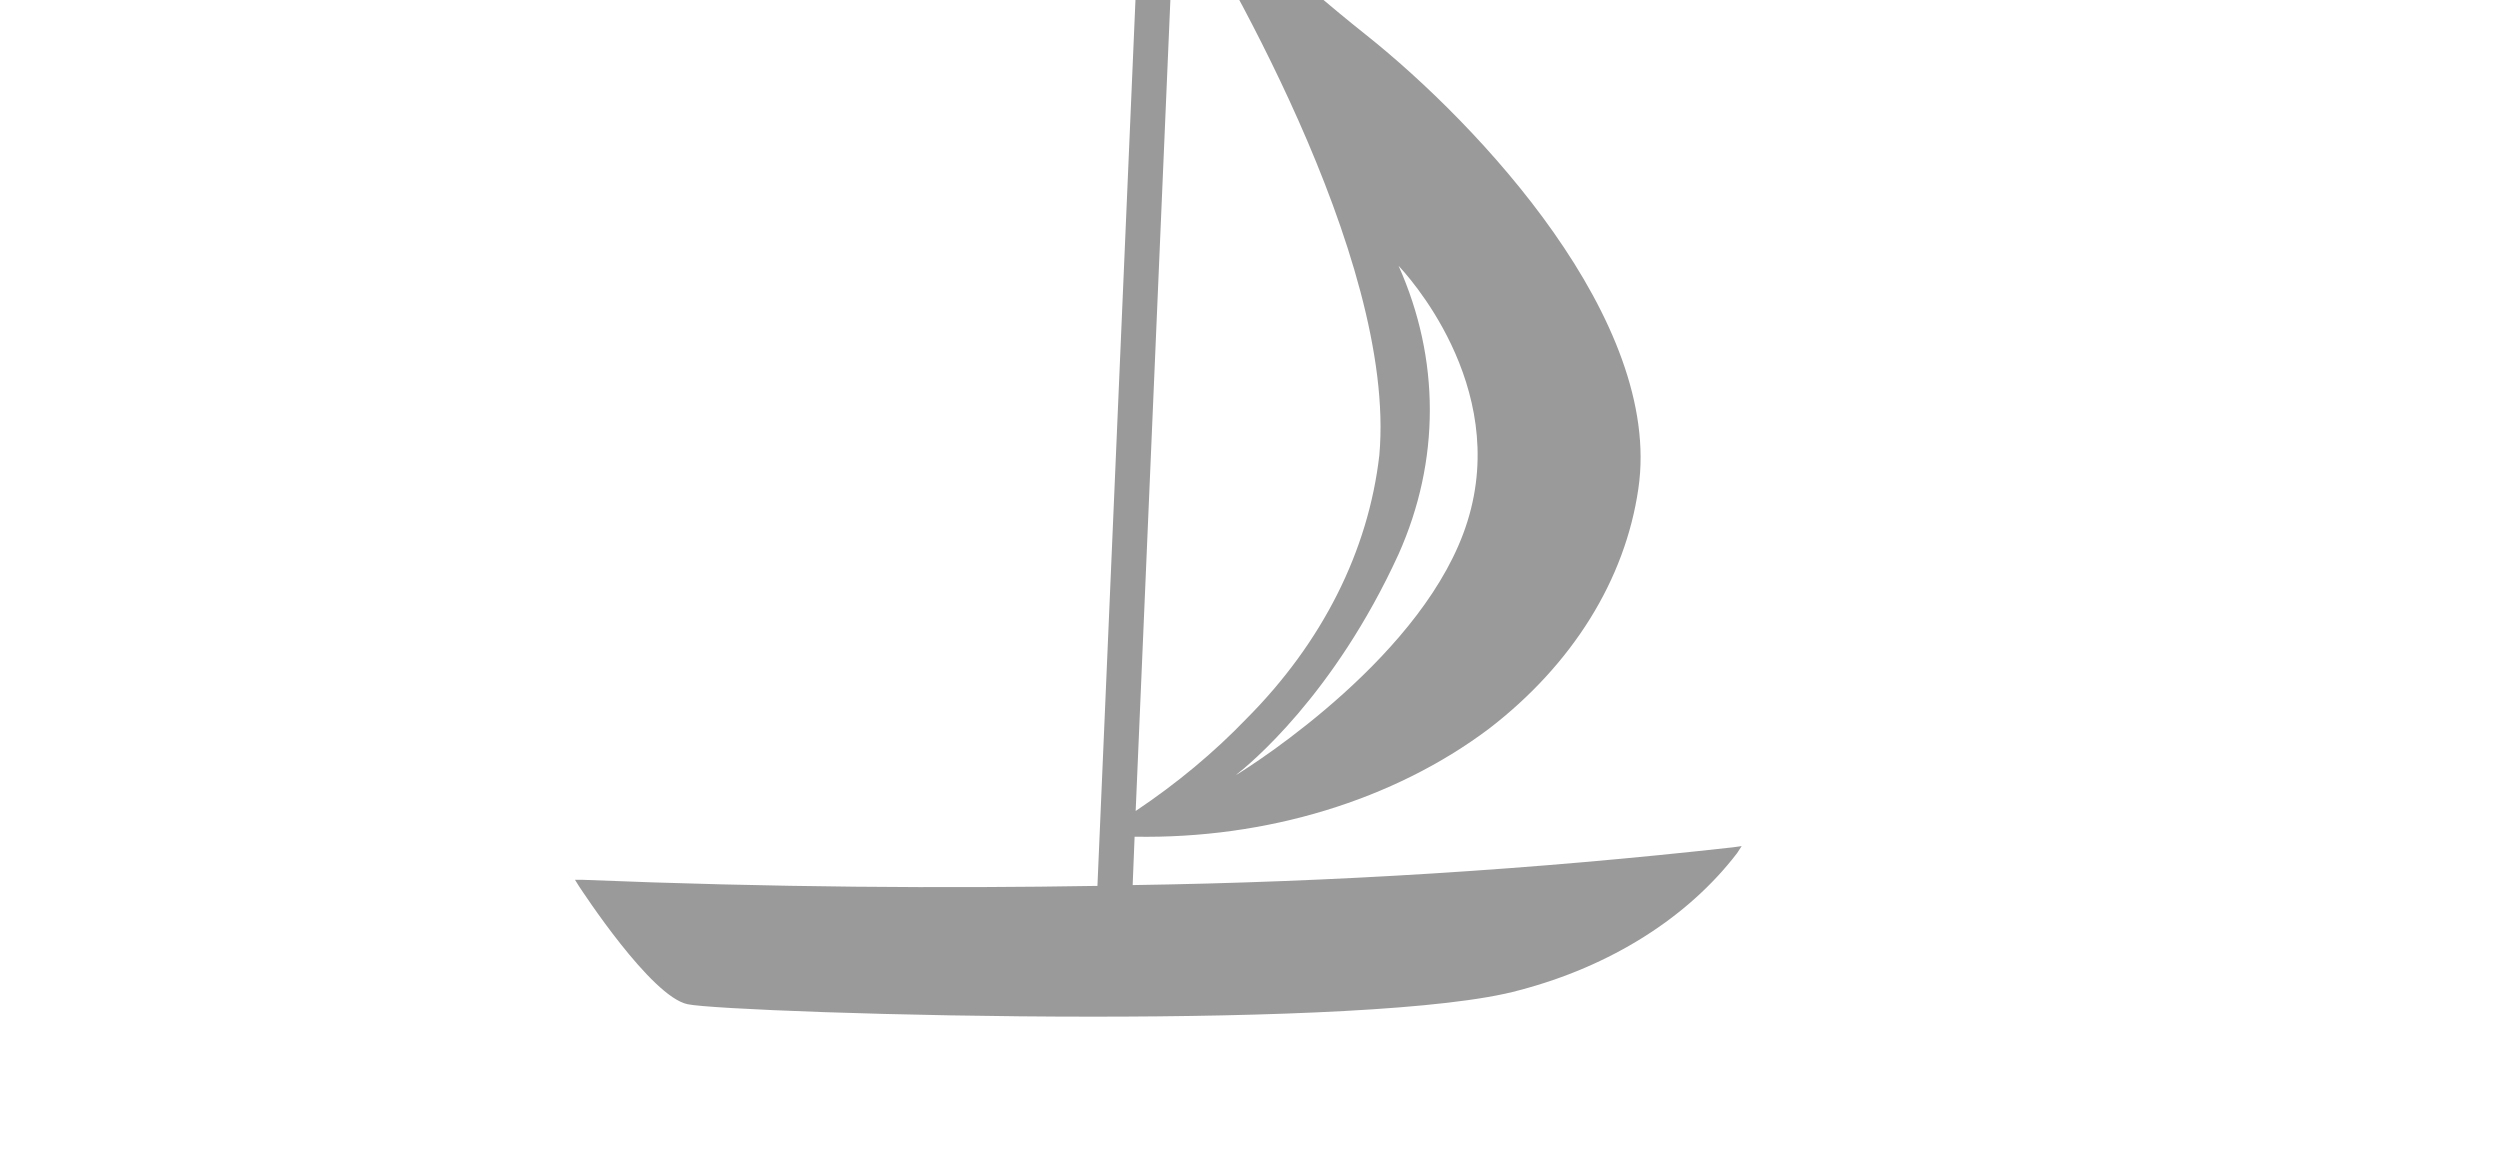
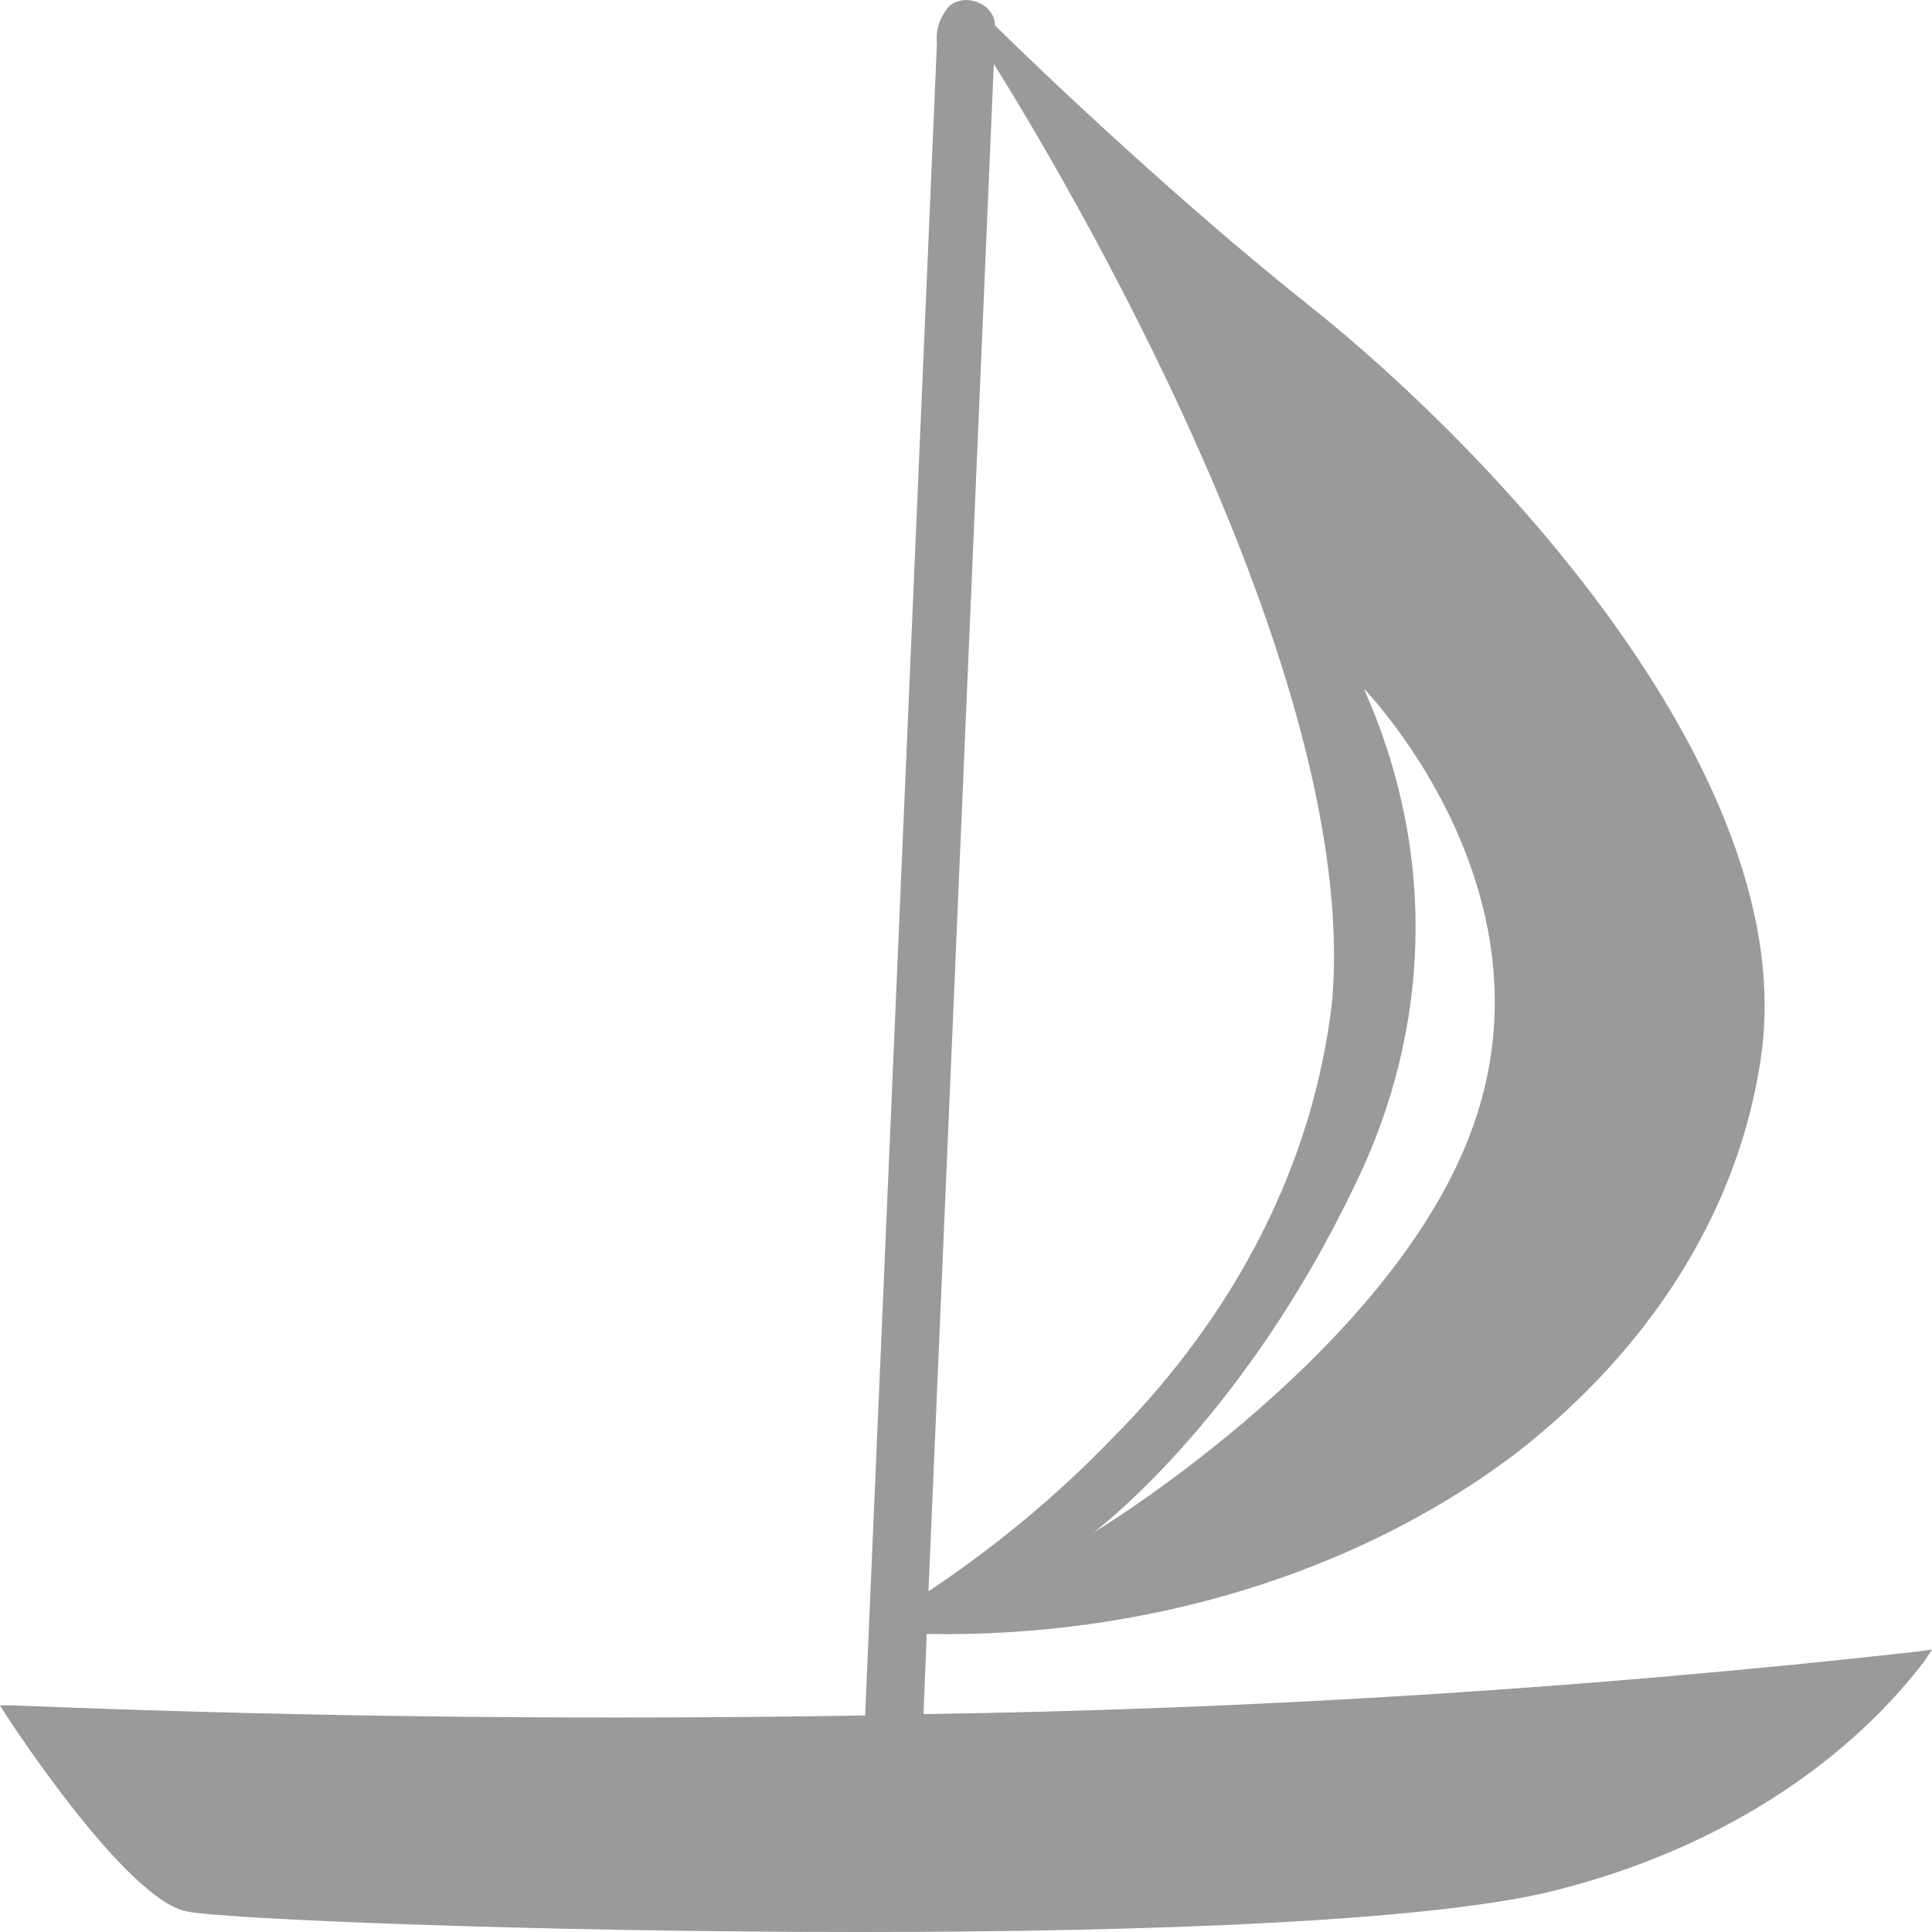
- <svg xmlns="http://www.w3.org/2000/svg" width="150" height="70" viewBox="0 0 25 70" fill="none">
-   <g clip-path="url(#clip0_158_300)">
-     <path d="M41.47 50.84C29.537 52.171 17.511 52.927 5.46 53.105L5.576 50.202C13.478 50.343 21.128 48.013 26.838 43.724C31.848 39.87 35.015 34.78 35.803 29.31C37.273 19.258 26.225 7.473 19.469 2.098C14.912 -1.518 9.953 -6.196 8.051 -8.078C8.052 -8.298 7.959 -8.511 7.787 -8.684C7.606 -8.865 7.338 -8.979 7.047 -8.999C6.795 -9.009 6.552 -8.926 6.391 -8.775C6.051 -8.384 5.893 -7.912 5.947 -7.44L3.346 53.154C-5.714 53.303 -16.107 53.254 -27.535 52.789H-28L-27.767 53.163C-27.588 53.428 -23.443 59.798 -21.244 60.253C-19.985 60.527 -8.695 61 3.074 61C13.519 61 24.302 60.627 28.679 59.408C34.136 57.973 38.761 55.059 41.725 51.189L42 50.766L41.47 50.84ZM25.547 31.284C23.084 39.212 12.861 45.781 11.634 46.519C12.459 45.873 17.534 41.725 21.414 33.249C23.915 27.65 23.915 21.548 21.414 15.949C21.773 16.33 28.117 23.081 25.547 31.284ZM20.261 27.302C19.602 33.063 16.838 38.552 12.301 43.11C10.346 45.145 8.112 47.005 5.64 48.659L8.008 -6.686C10.356 -2.929 21.318 15.367 20.261 27.302Z" fill="#9A9A9A" />
-   </g>
+ <svg xmlns="http://www.w3.org/2000/svg" width="70" height="70" viewBox="0 0 70 70" fill="none">
+   <path d="M69.47 59.84C57.537 61.171 45.511 61.927 33.46 62.105L33.576 59.202C41.478 59.343 49.128 57.013 54.838 52.724C59.848 48.87 63.015 43.78 63.803 38.31C65.273 28.258 54.225 16.473 47.469 11.098C42.912 7.482 37.953 2.804 36.051 0.922C36.052 0.702 35.959 0.489 35.787 0.317C35.606 0.135 35.338 0.021 35.047 0.001C34.795 -0.009 34.552 0.074 34.391 0.225C34.051 0.616 33.893 1.088 33.947 1.56L31.346 62.154C22.286 62.303 11.893 62.254 0.465 61.789H0L0.233 62.163C0.412 62.428 4.557 68.798 6.756 69.253C8.014 69.527 19.305 70 31.074 70C41.519 70 52.302 69.627 56.679 68.408H56.679C62.136 66.973 66.761 64.059 69.725 60.189L70 59.766L69.47 59.84ZM53.547 40.283C51.084 48.212 40.861 54.781 39.634 55.519C40.459 54.873 45.534 50.725 49.414 42.249V42.249C51.915 36.649 51.915 30.548 49.414 24.949C49.773 25.33 56.117 32.081 53.547 40.284V40.283ZM48.262 36.302C47.603 42.063 44.838 47.552 40.301 52.11C38.346 54.145 36.112 56.005 33.64 57.659L36.008 2.314C38.356 6.071 49.319 24.367 48.262 36.302Z" fill="#9A9A9A" />
</svg>
